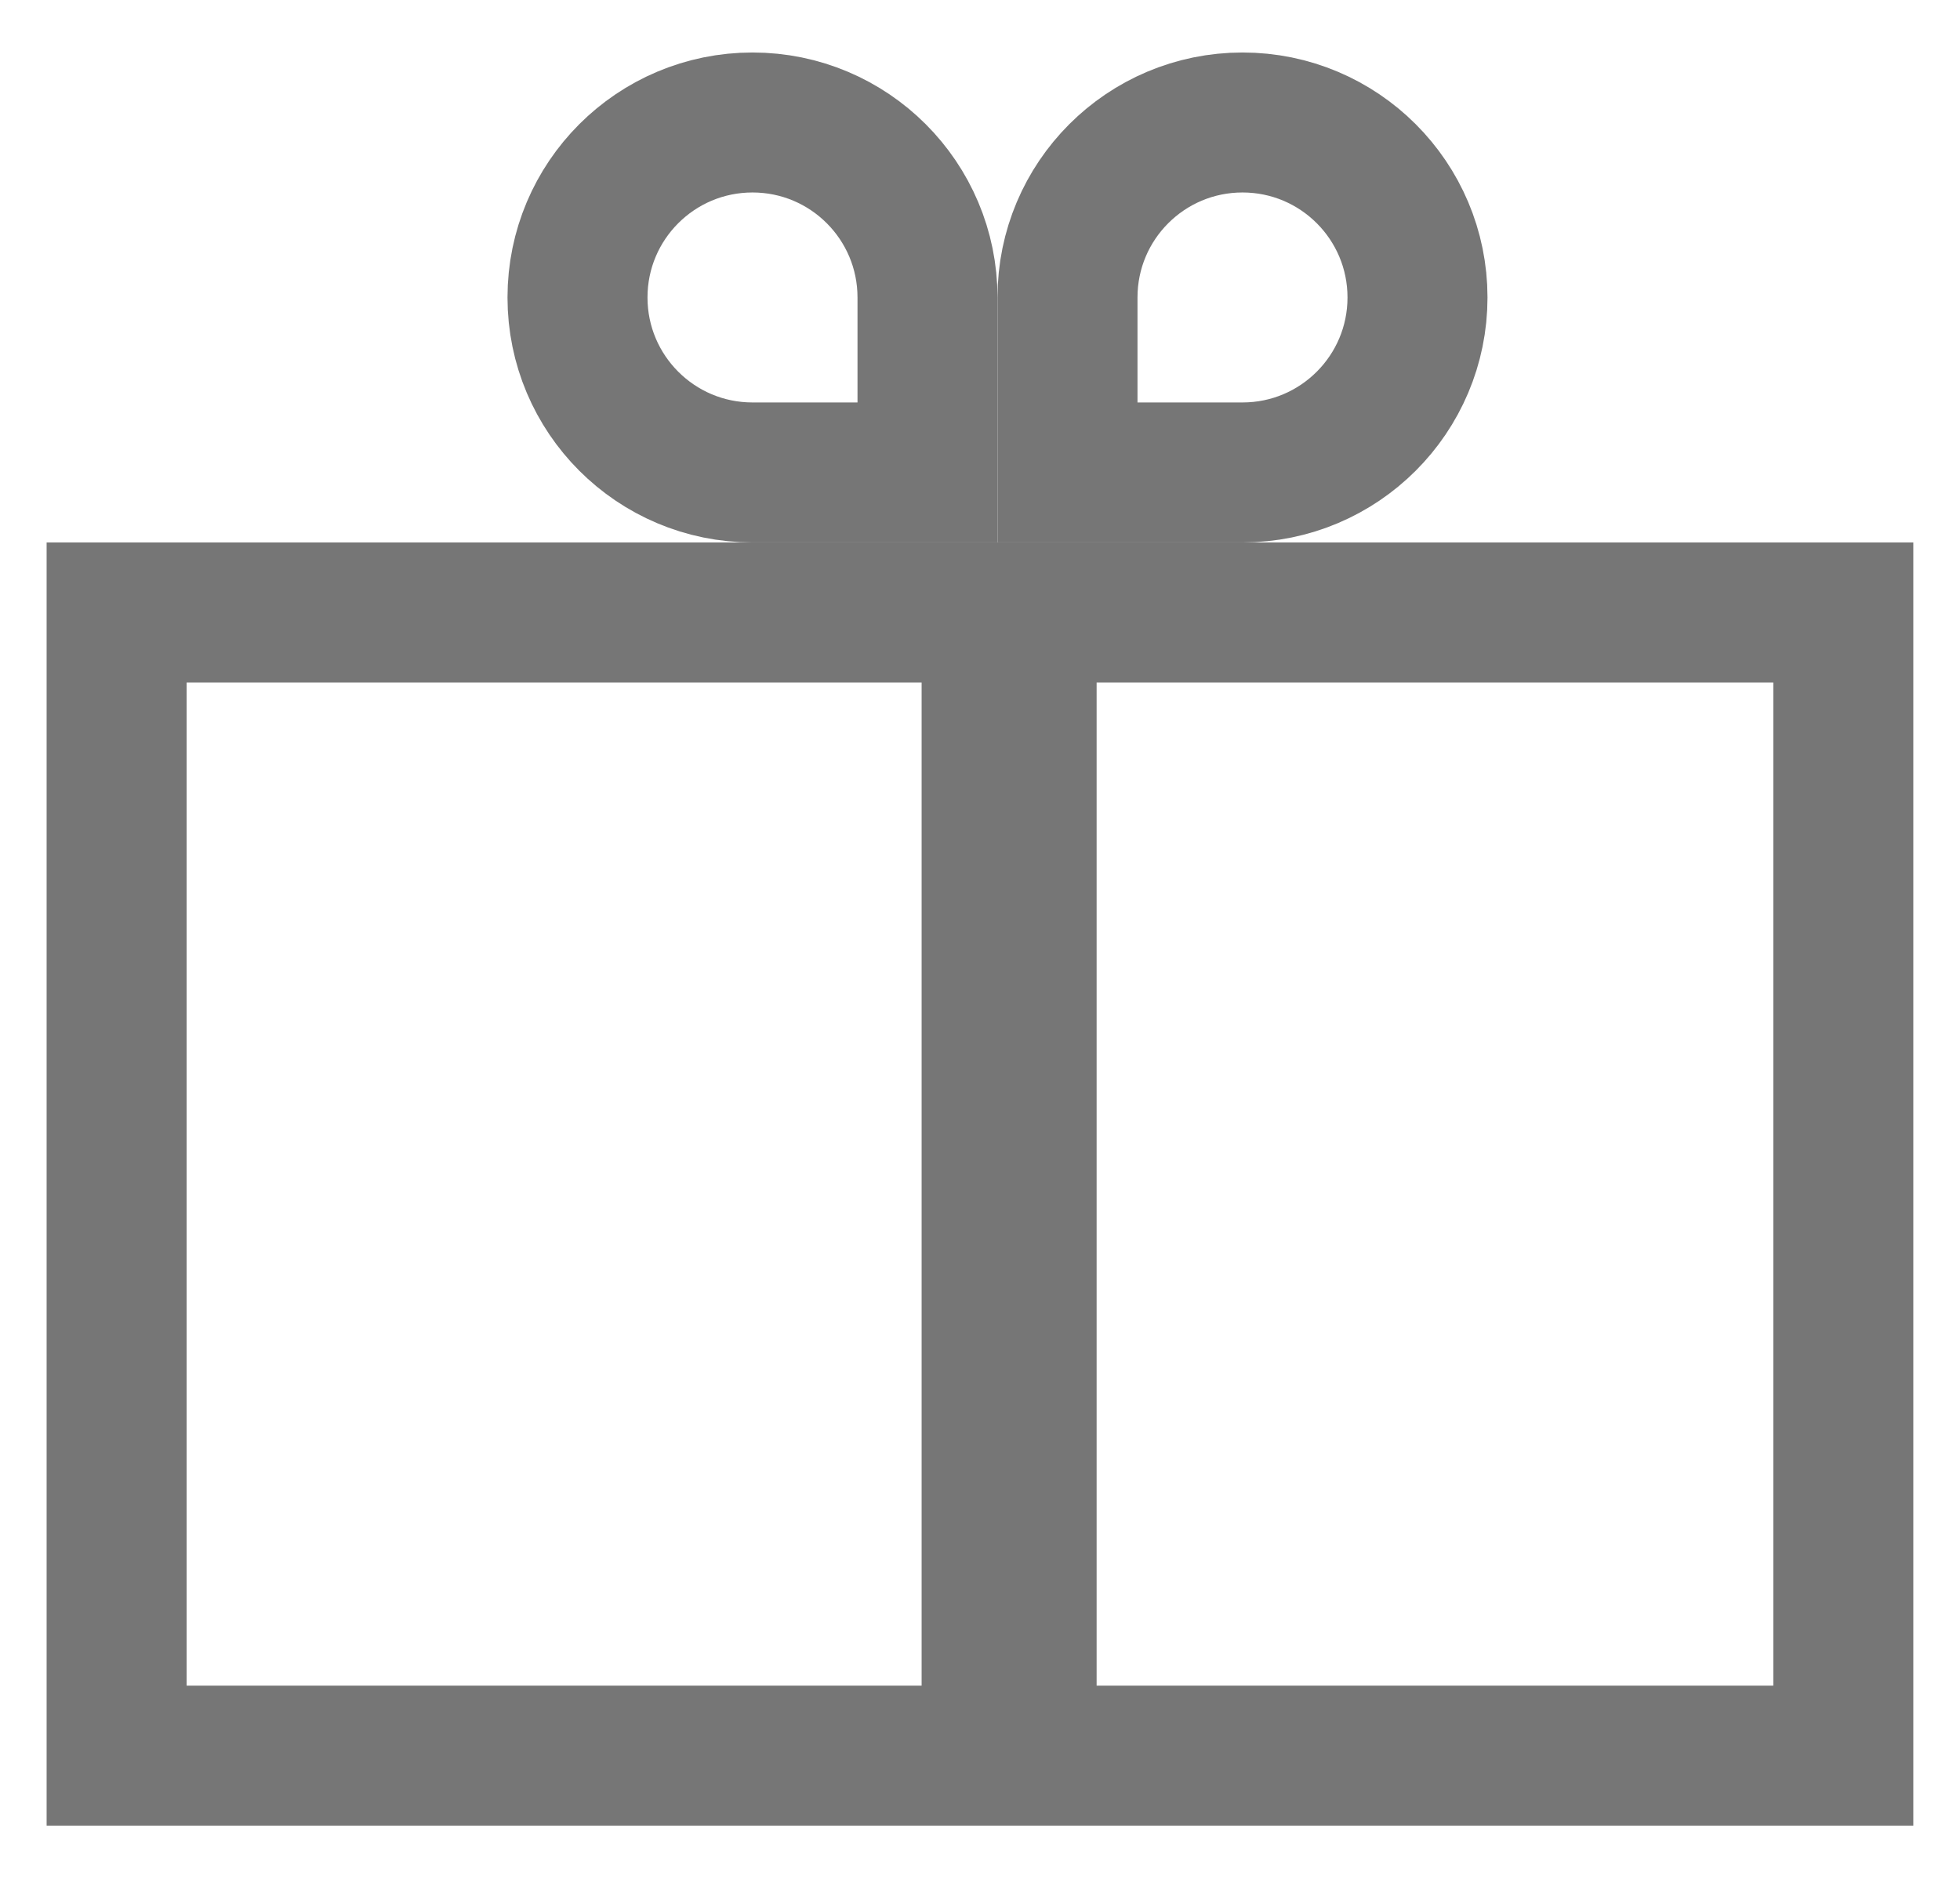
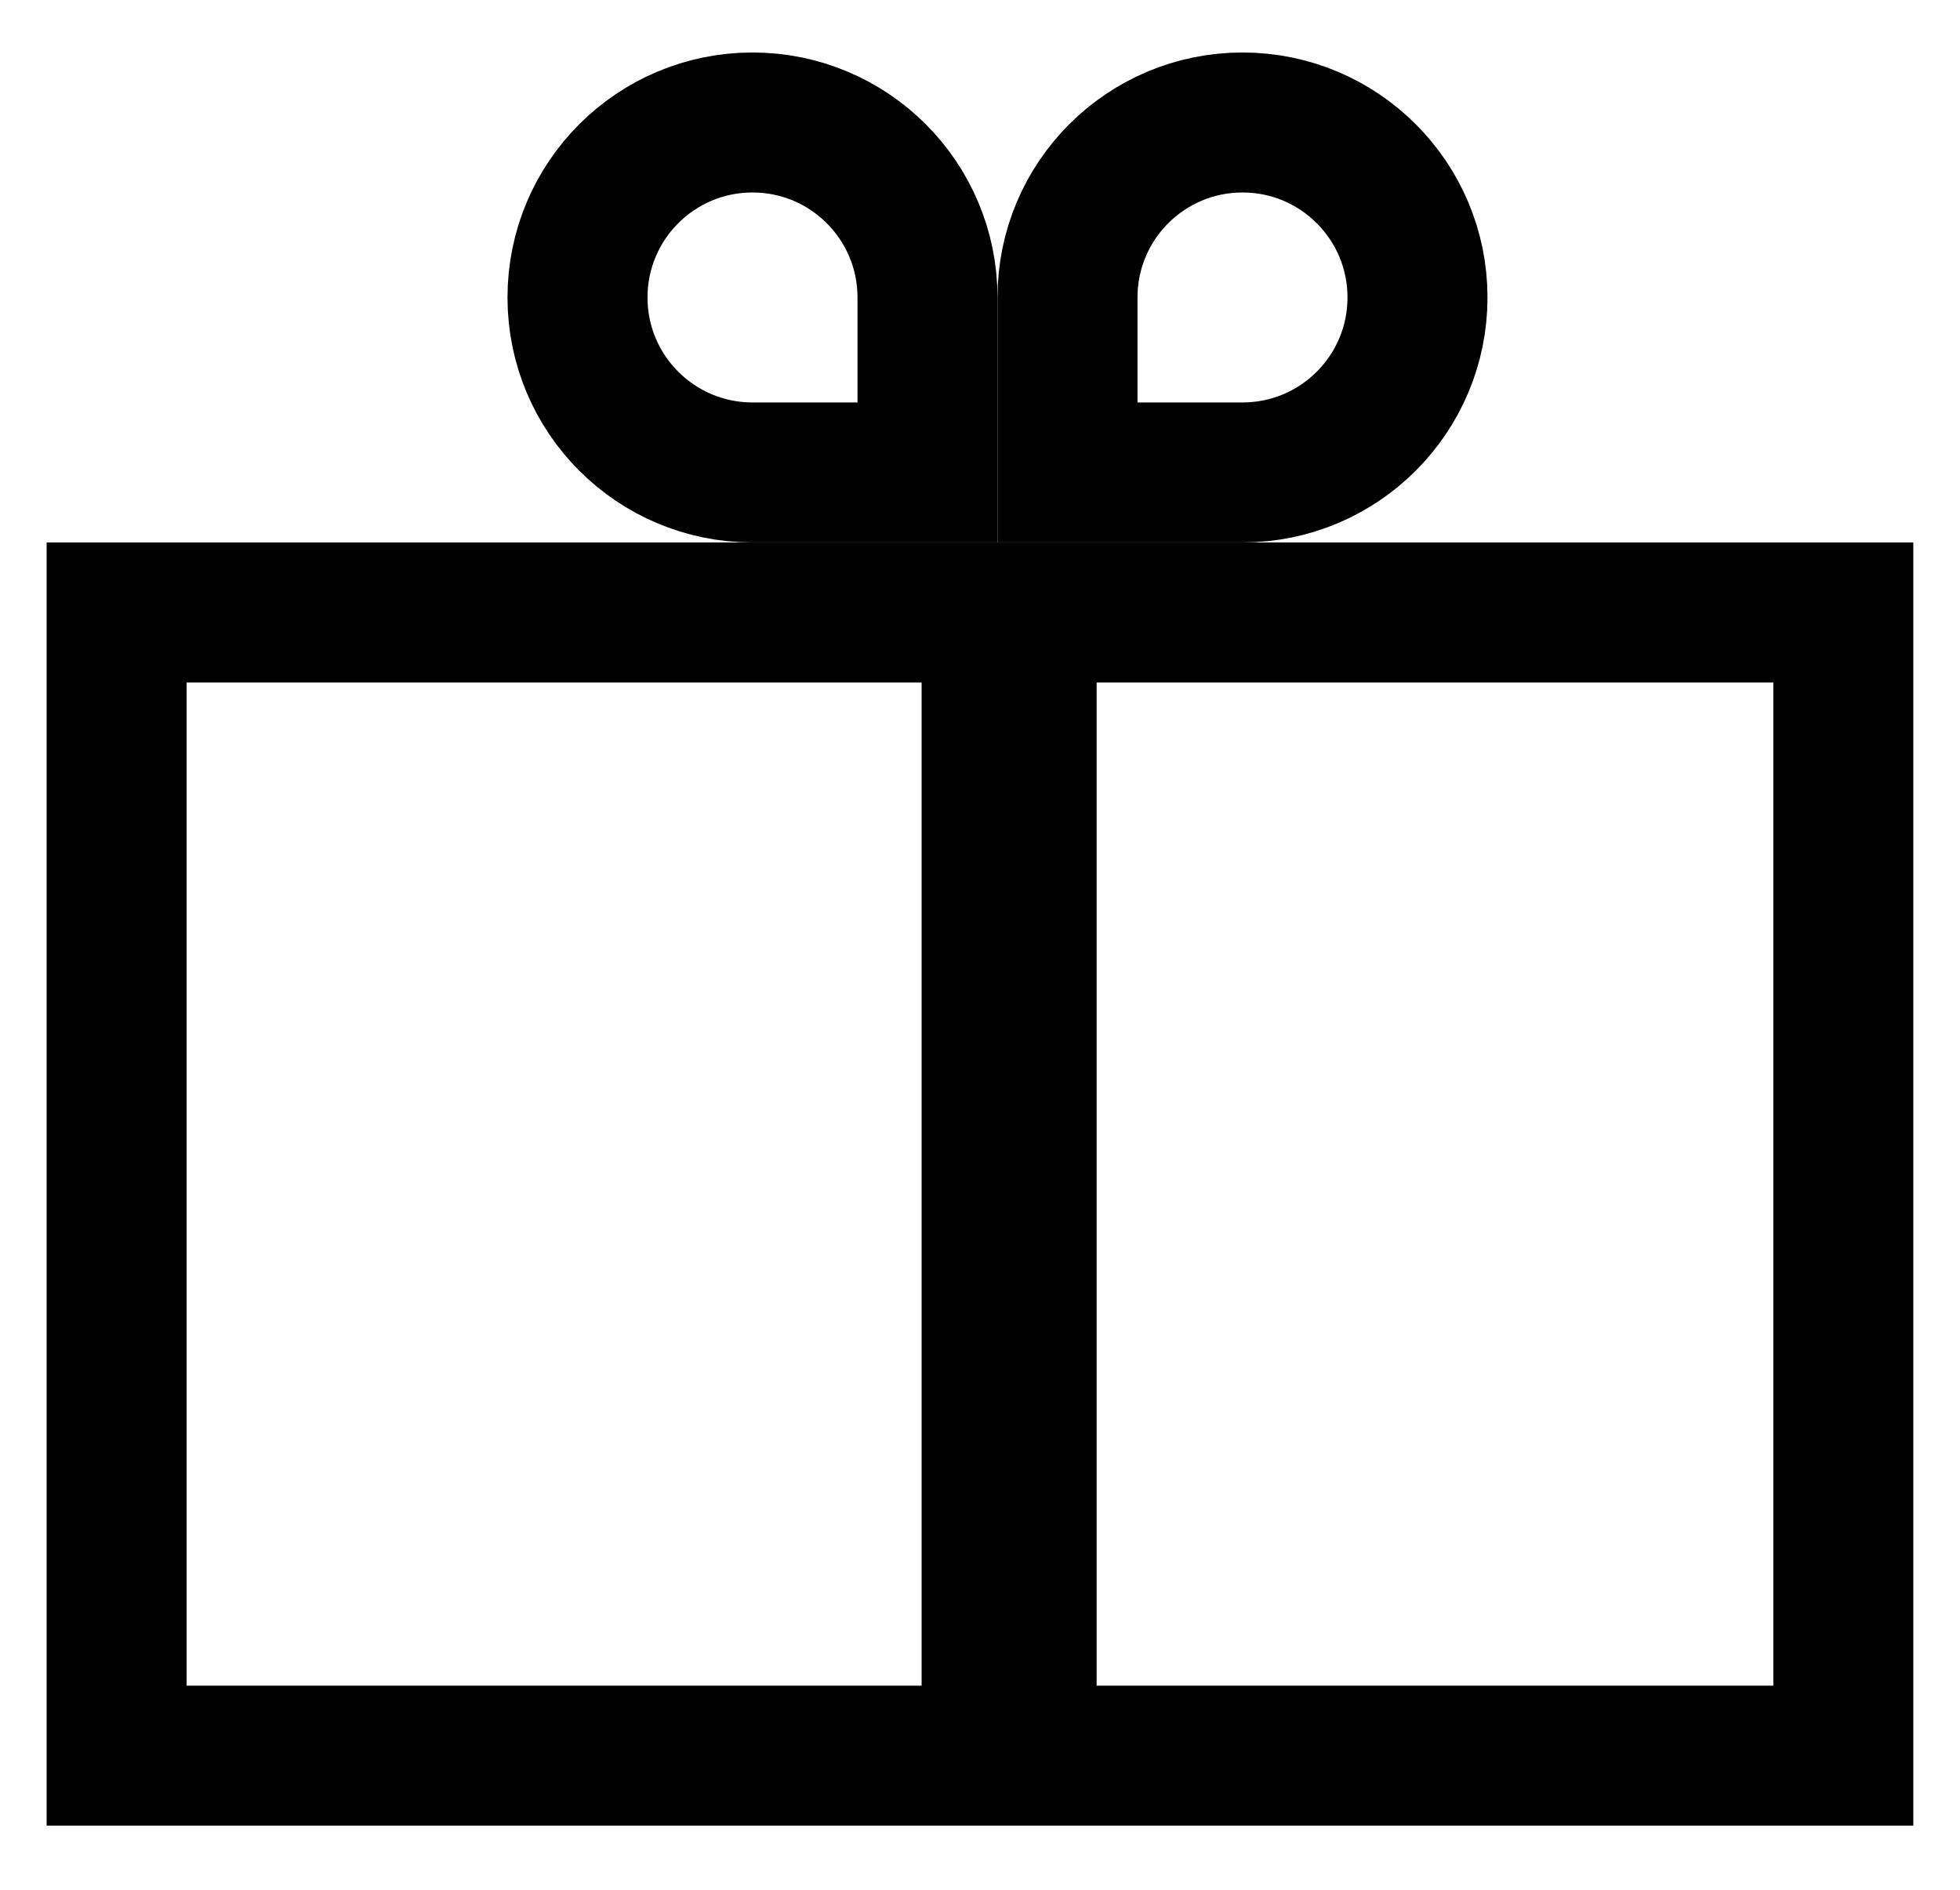
<svg xmlns="http://www.w3.org/2000/svg" class="nfd-ecommerce-icon-color" width="28" height="27" viewBox="0 0 28 27" fill="none">
-   <rect x="-1" y="-1" width="16.333" height="24.667" transform="matrix(3.97376e-08 -1 -1 -4.80825e-08 25.333 24.0835)" stroke="#767676" stroke-width="2" />
-   <path fill-rule="evenodd" clip-rule="evenodd" d="M15.666 25.417L15.666 8.75L13.166 8.75L13.166 25.417L15.666 25.417Z" fill="#767676" />
-   <path d="M20.25 4.25C20.25 5.631 19.131 6.75 17.75 6.75H15.25V4.25C15.25 2.869 16.369 1.75 17.75 1.75C19.131 1.75 20.25 2.869 20.25 4.25Z" stroke="#767676" stroke-width="2" />
-   <path d="M8.25 4.25C8.25 5.631 9.369 6.75 10.75 6.75H13.25V4.25C13.25 2.869 12.131 1.75 10.75 1.75C9.369 1.75 8.25 2.869 8.25 4.25Z" stroke="#767676" stroke-width="2" />
+   <rect x="-1" y="-1" width="16.333" height="24.667" transform="matrix(3.97376e-08 -1 -1 -4.80825e-08 25.333 24.0835)" stroke="currentColor" stroke-width="2" />
+   <path fill-rule="evenodd" clip-rule="evenodd" d="M15.666 25.417L15.666 8.75L13.166 8.75L13.166 25.417L15.666 25.417Z" fill="currentColor" />
+   <path d="M20.25 4.25C20.25 5.631 19.131 6.75 17.75 6.75H15.25V4.25C15.25 2.869 16.369 1.75 17.75 1.75C19.131 1.75 20.25 2.869 20.25 4.25Z" stroke="currentColor" stroke-width="2" />
+   <path d="M8.25 4.25C8.25 5.631 9.369 6.75 10.75 6.75H13.25V4.25C13.25 2.869 12.131 1.75 10.75 1.75C9.369 1.75 8.25 2.869 8.25 4.25Z" stroke="currentColor" stroke-width="2" />
</svg>
